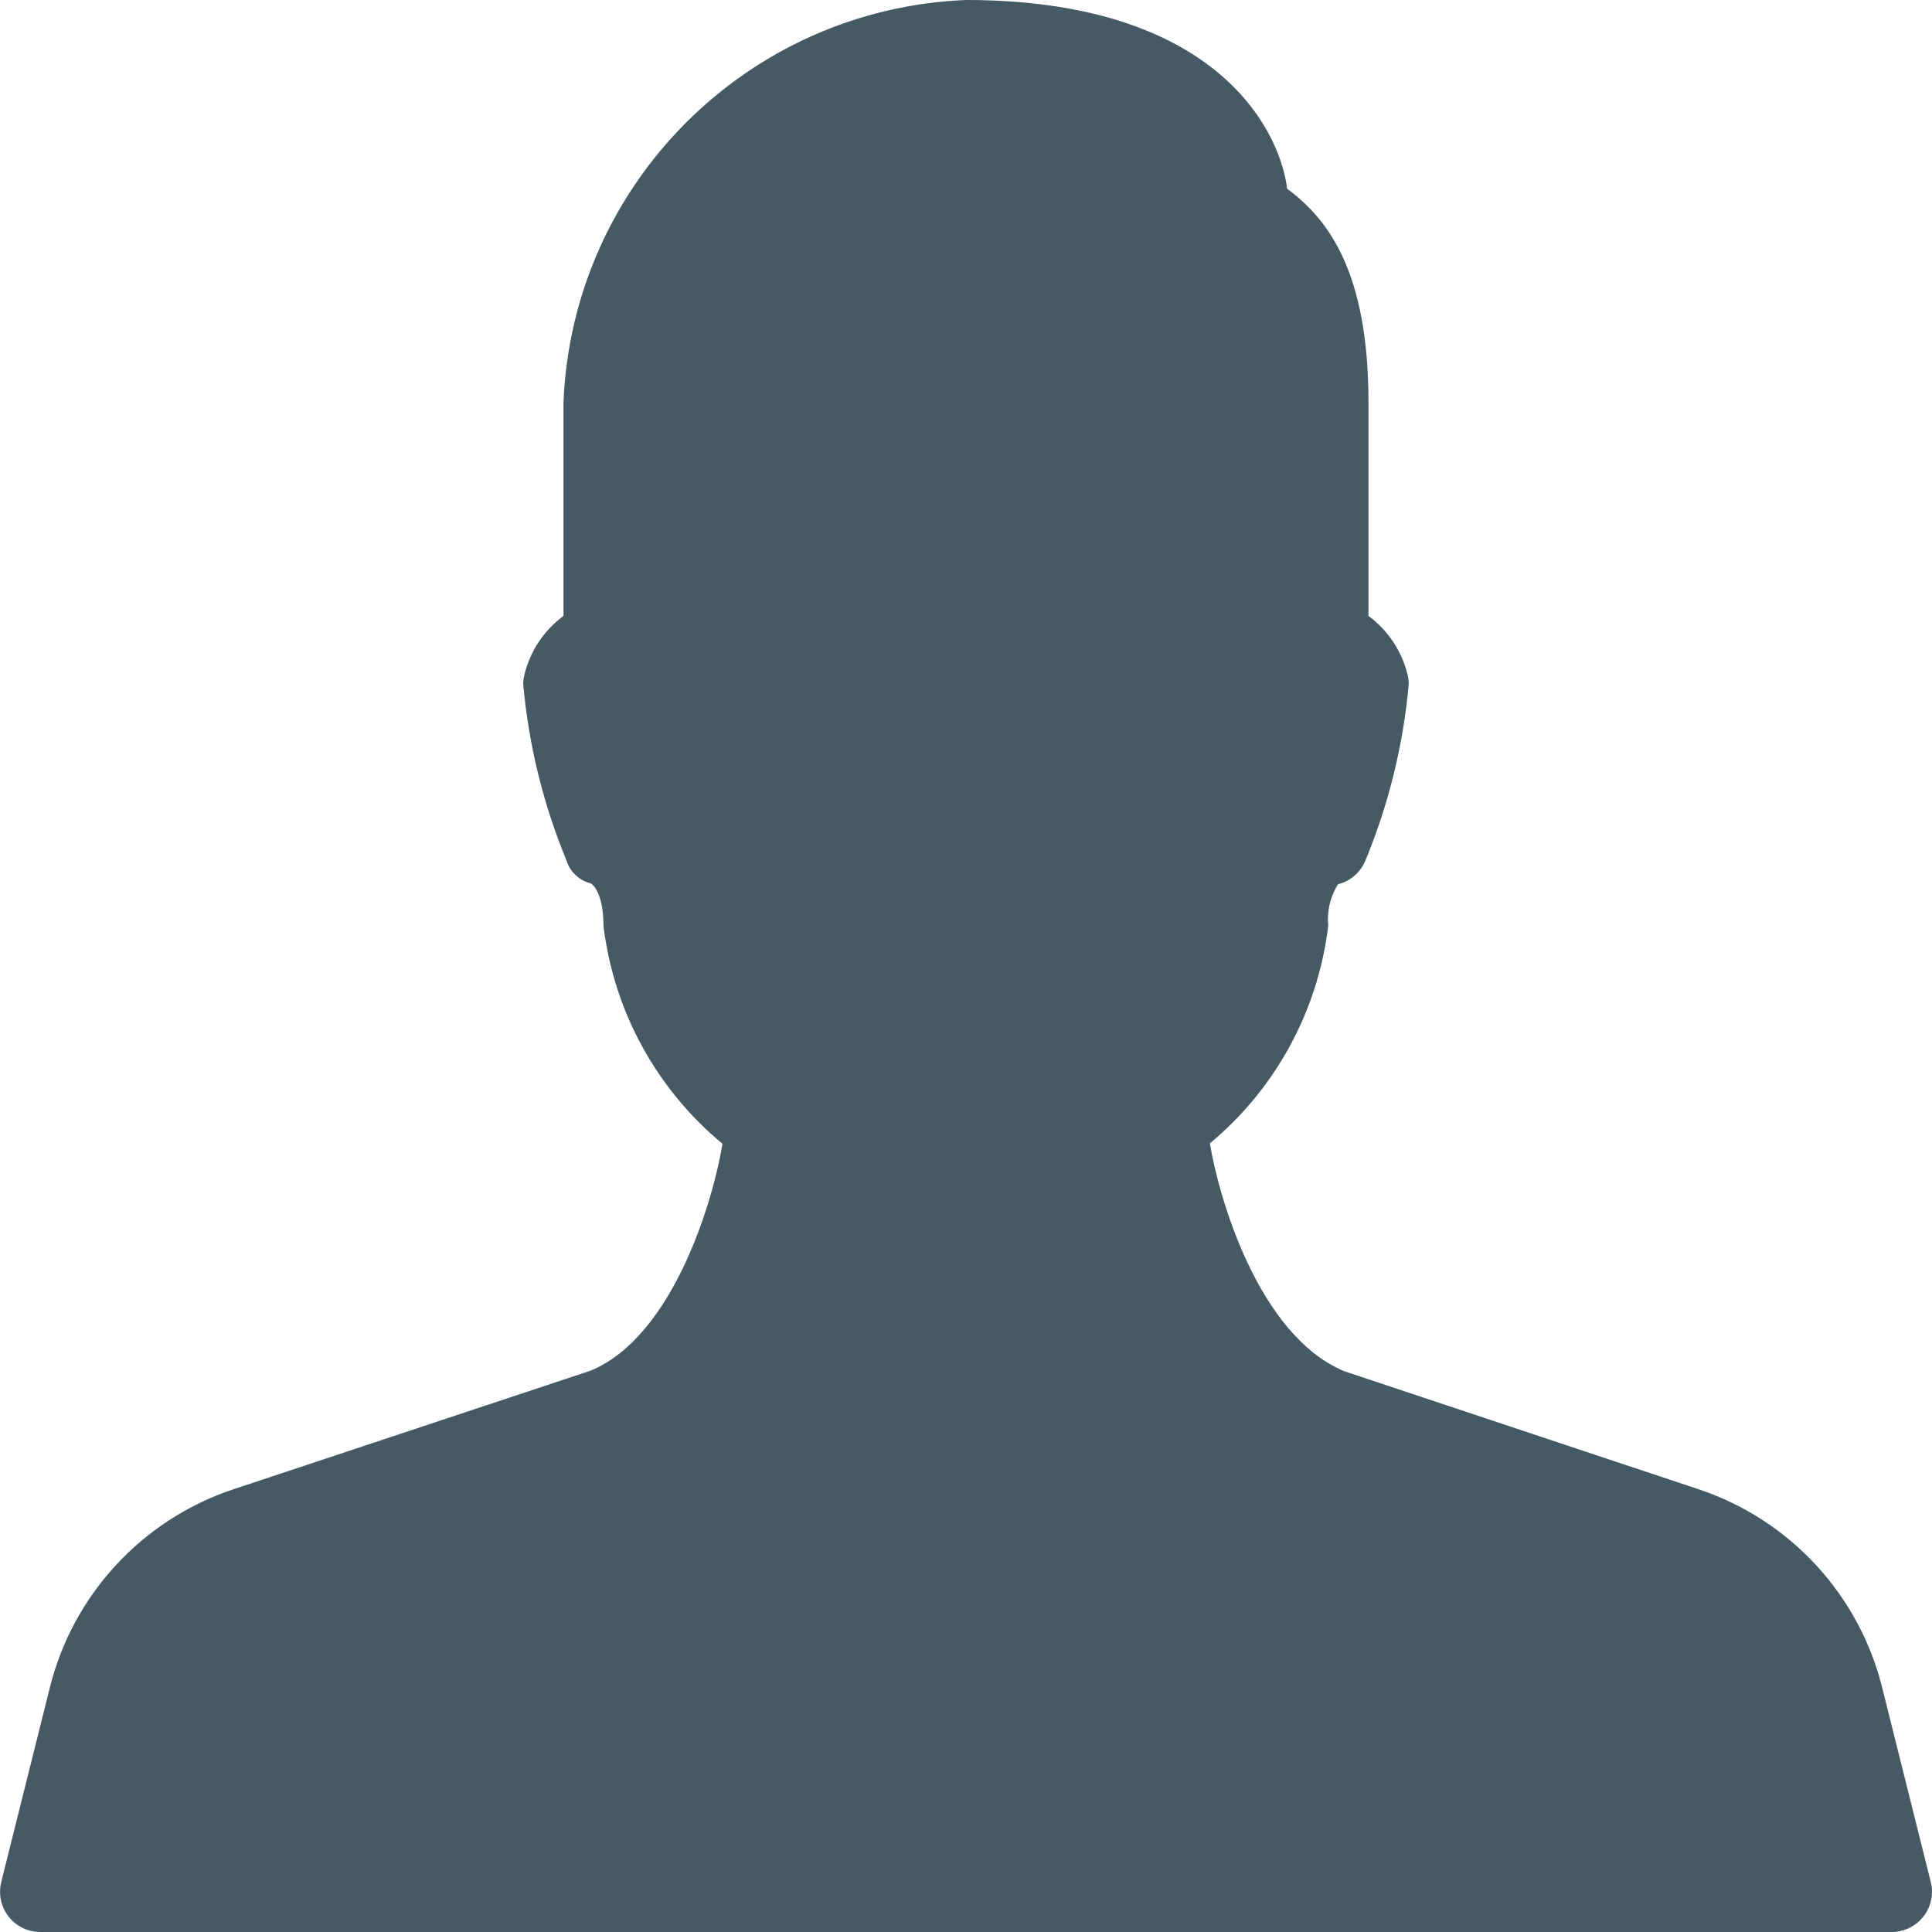
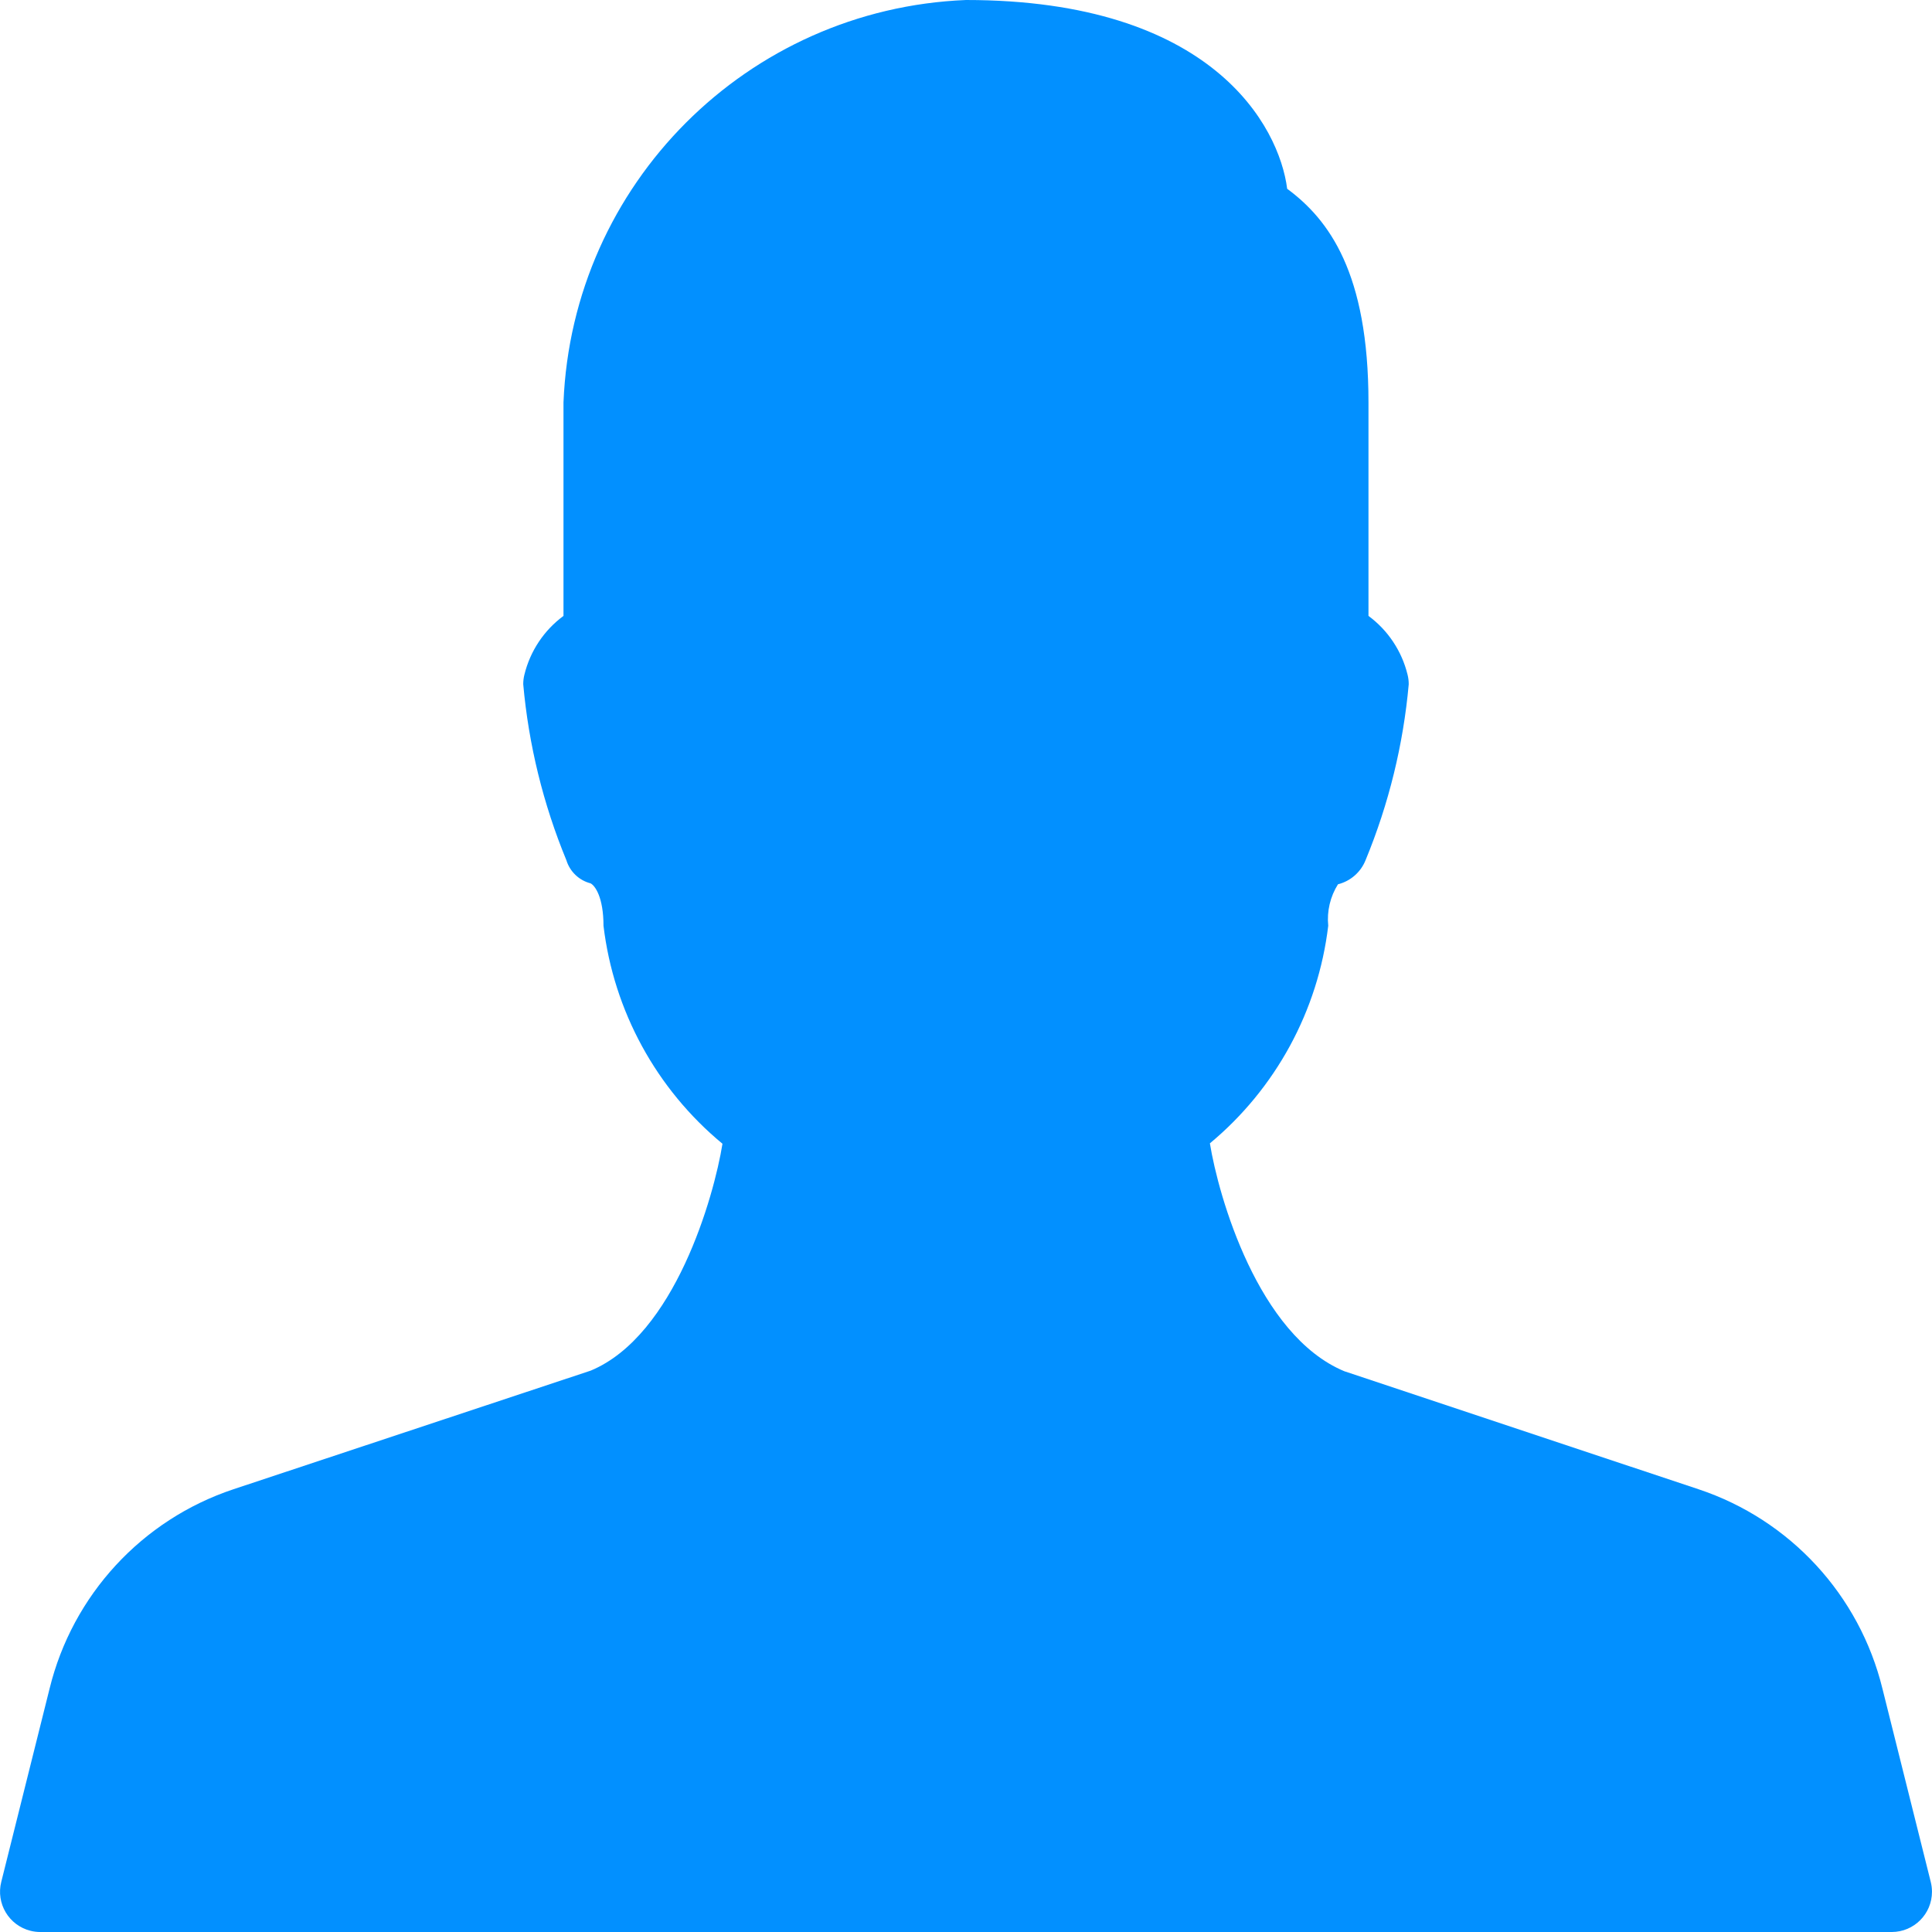
<svg xmlns="http://www.w3.org/2000/svg" version="1.1" id="Capa_1" x="0px" y="0px" viewBox="0 0 512 512" style="enable-background:new 0 0 512 512;" xml:space="preserve">
-   <path style="fill:#455A64;" d="M511.676,498.752l-12.8-51.2c-6.073-24.838-24.485-44.813-48.747-52.885l-93.867-31.275     c-22.891-9.536-33.365-46.4-35.627-60.395c17.442-14.504,28.665-35.14,31.36-57.664c-0.385-3.847,0.523-7.713,2.581-10.987     c3.326-0.833,6.049-3.215,7.317-6.4c6.142-14.872,9.997-30.588,11.435-46.613c0.003-0.871-0.104-1.738-0.32-2.581     c-1.528-6.227-5.189-11.722-10.347-15.531v-56.555c0-34.368-10.496-48.469-21.547-56.64C339.004,33.472,321.276,0,255.996,0     c-57.917,2.332-104.335,48.75-106.667,106.667v56.555c-5.158,3.809-8.819,9.304-10.347,15.531c-0.216,0.843-0.323,1.711-0.32,2.581     c1.436,16.033,5.291,31.756,11.435,46.635c0.924,3.015,3.347,5.334,6.4,6.123c1.195,0.597,3.435,3.691,3.435,11.243     c2.711,22.588,13.999,43.271,31.531,57.771c-2.24,13.973-12.651,50.816-34.901,60.117l-94.699,31.445     c-24.243,8.071-42.643,28.026-48.725,52.843l-12.8,51.2c-1.449,5.71,2.005,11.514,7.715,12.963c0.853,0.217,1.73,0.327,2.61,0.328     h490.667c5.891-0.002,10.665-4.779,10.664-10.67C511.993,500.461,511.886,499.595,511.676,498.752z" />
+   <path style="fill:#0290ff;" d="M511.676,498.752l-12.8-51.2c-6.073-24.838-24.485-44.813-48.747-52.885l-93.867-31.275     c-22.891-9.536-33.365-46.4-35.627-60.395c17.442-14.504,28.665-35.14,31.36-57.664c-0.385-3.847,0.523-7.713,2.581-10.987     c3.326-0.833,6.049-3.215,7.317-6.4c6.142-14.872,9.997-30.588,11.435-46.613c0.003-0.871-0.104-1.738-0.32-2.581     c-1.528-6.227-5.189-11.722-10.347-15.531v-56.555c0-34.368-10.496-48.469-21.547-56.64C339.004,33.472,321.276,0,255.996,0     c-57.917,2.332-104.335,48.75-106.667,106.667v56.555c-5.158,3.809-8.819,9.304-10.347,15.531c-0.216,0.843-0.323,1.711-0.32,2.581     c1.436,16.033,5.291,31.756,11.435,46.635c0.924,3.015,3.347,5.334,6.4,6.123c1.195,0.597,3.435,3.691,3.435,11.243     c2.711,22.588,13.999,43.271,31.531,57.771c-2.24,13.973-12.651,50.816-34.901,60.117l-94.699,31.445     c-24.243,8.071-42.643,28.026-48.725,52.843l-12.8,51.2c-1.449,5.71,2.005,11.514,7.715,12.963c0.853,0.217,1.73,0.327,2.61,0.328     h490.667c5.891-0.002,10.665-4.779,10.664-10.67C511.993,500.461,511.886,499.595,511.676,498.752z" />
  <g>
  </g>
  <g>
  </g>
  <g>
  </g>
  <g>
  </g>
  <g>
  </g>
  <g>
  </g>
  <g>
  </g>
  <g>
  </g>
  <g>
  </g>
  <g>
  </g>
  <g>
  </g>
  <g>
  </g>
  <g>
  </g>
  <g>
  </g>
  <g>
  </g>
</svg>
